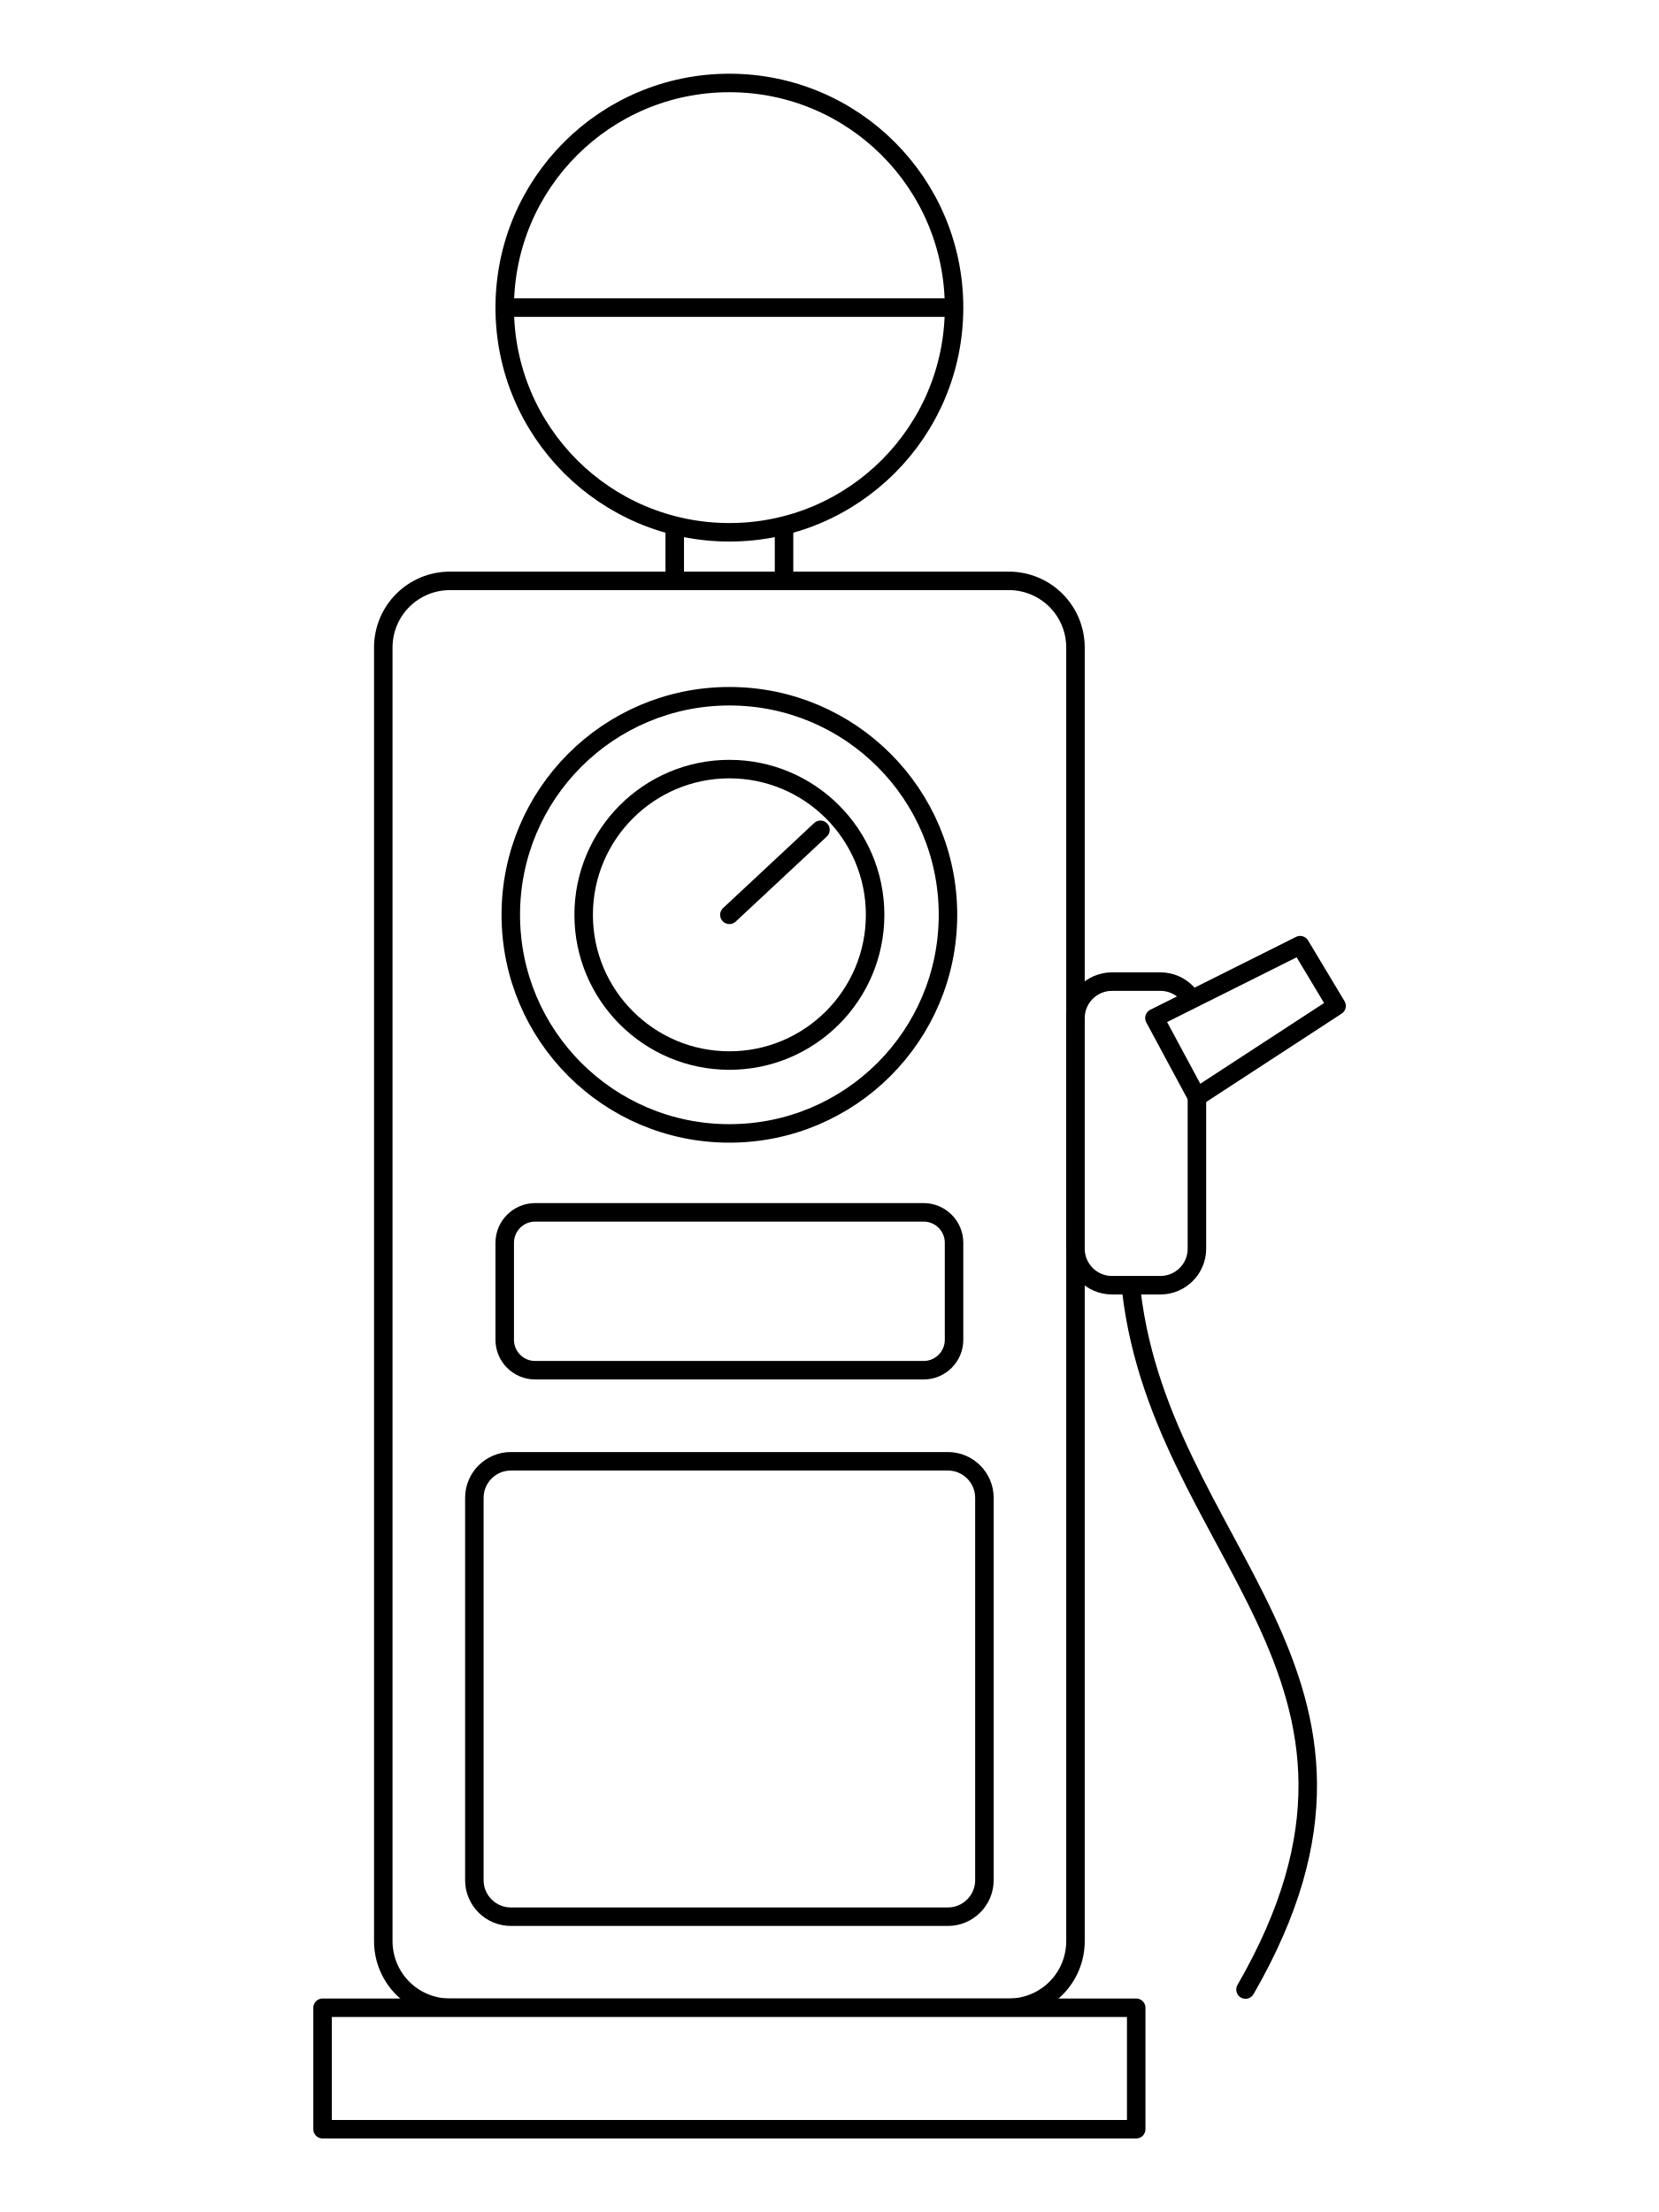
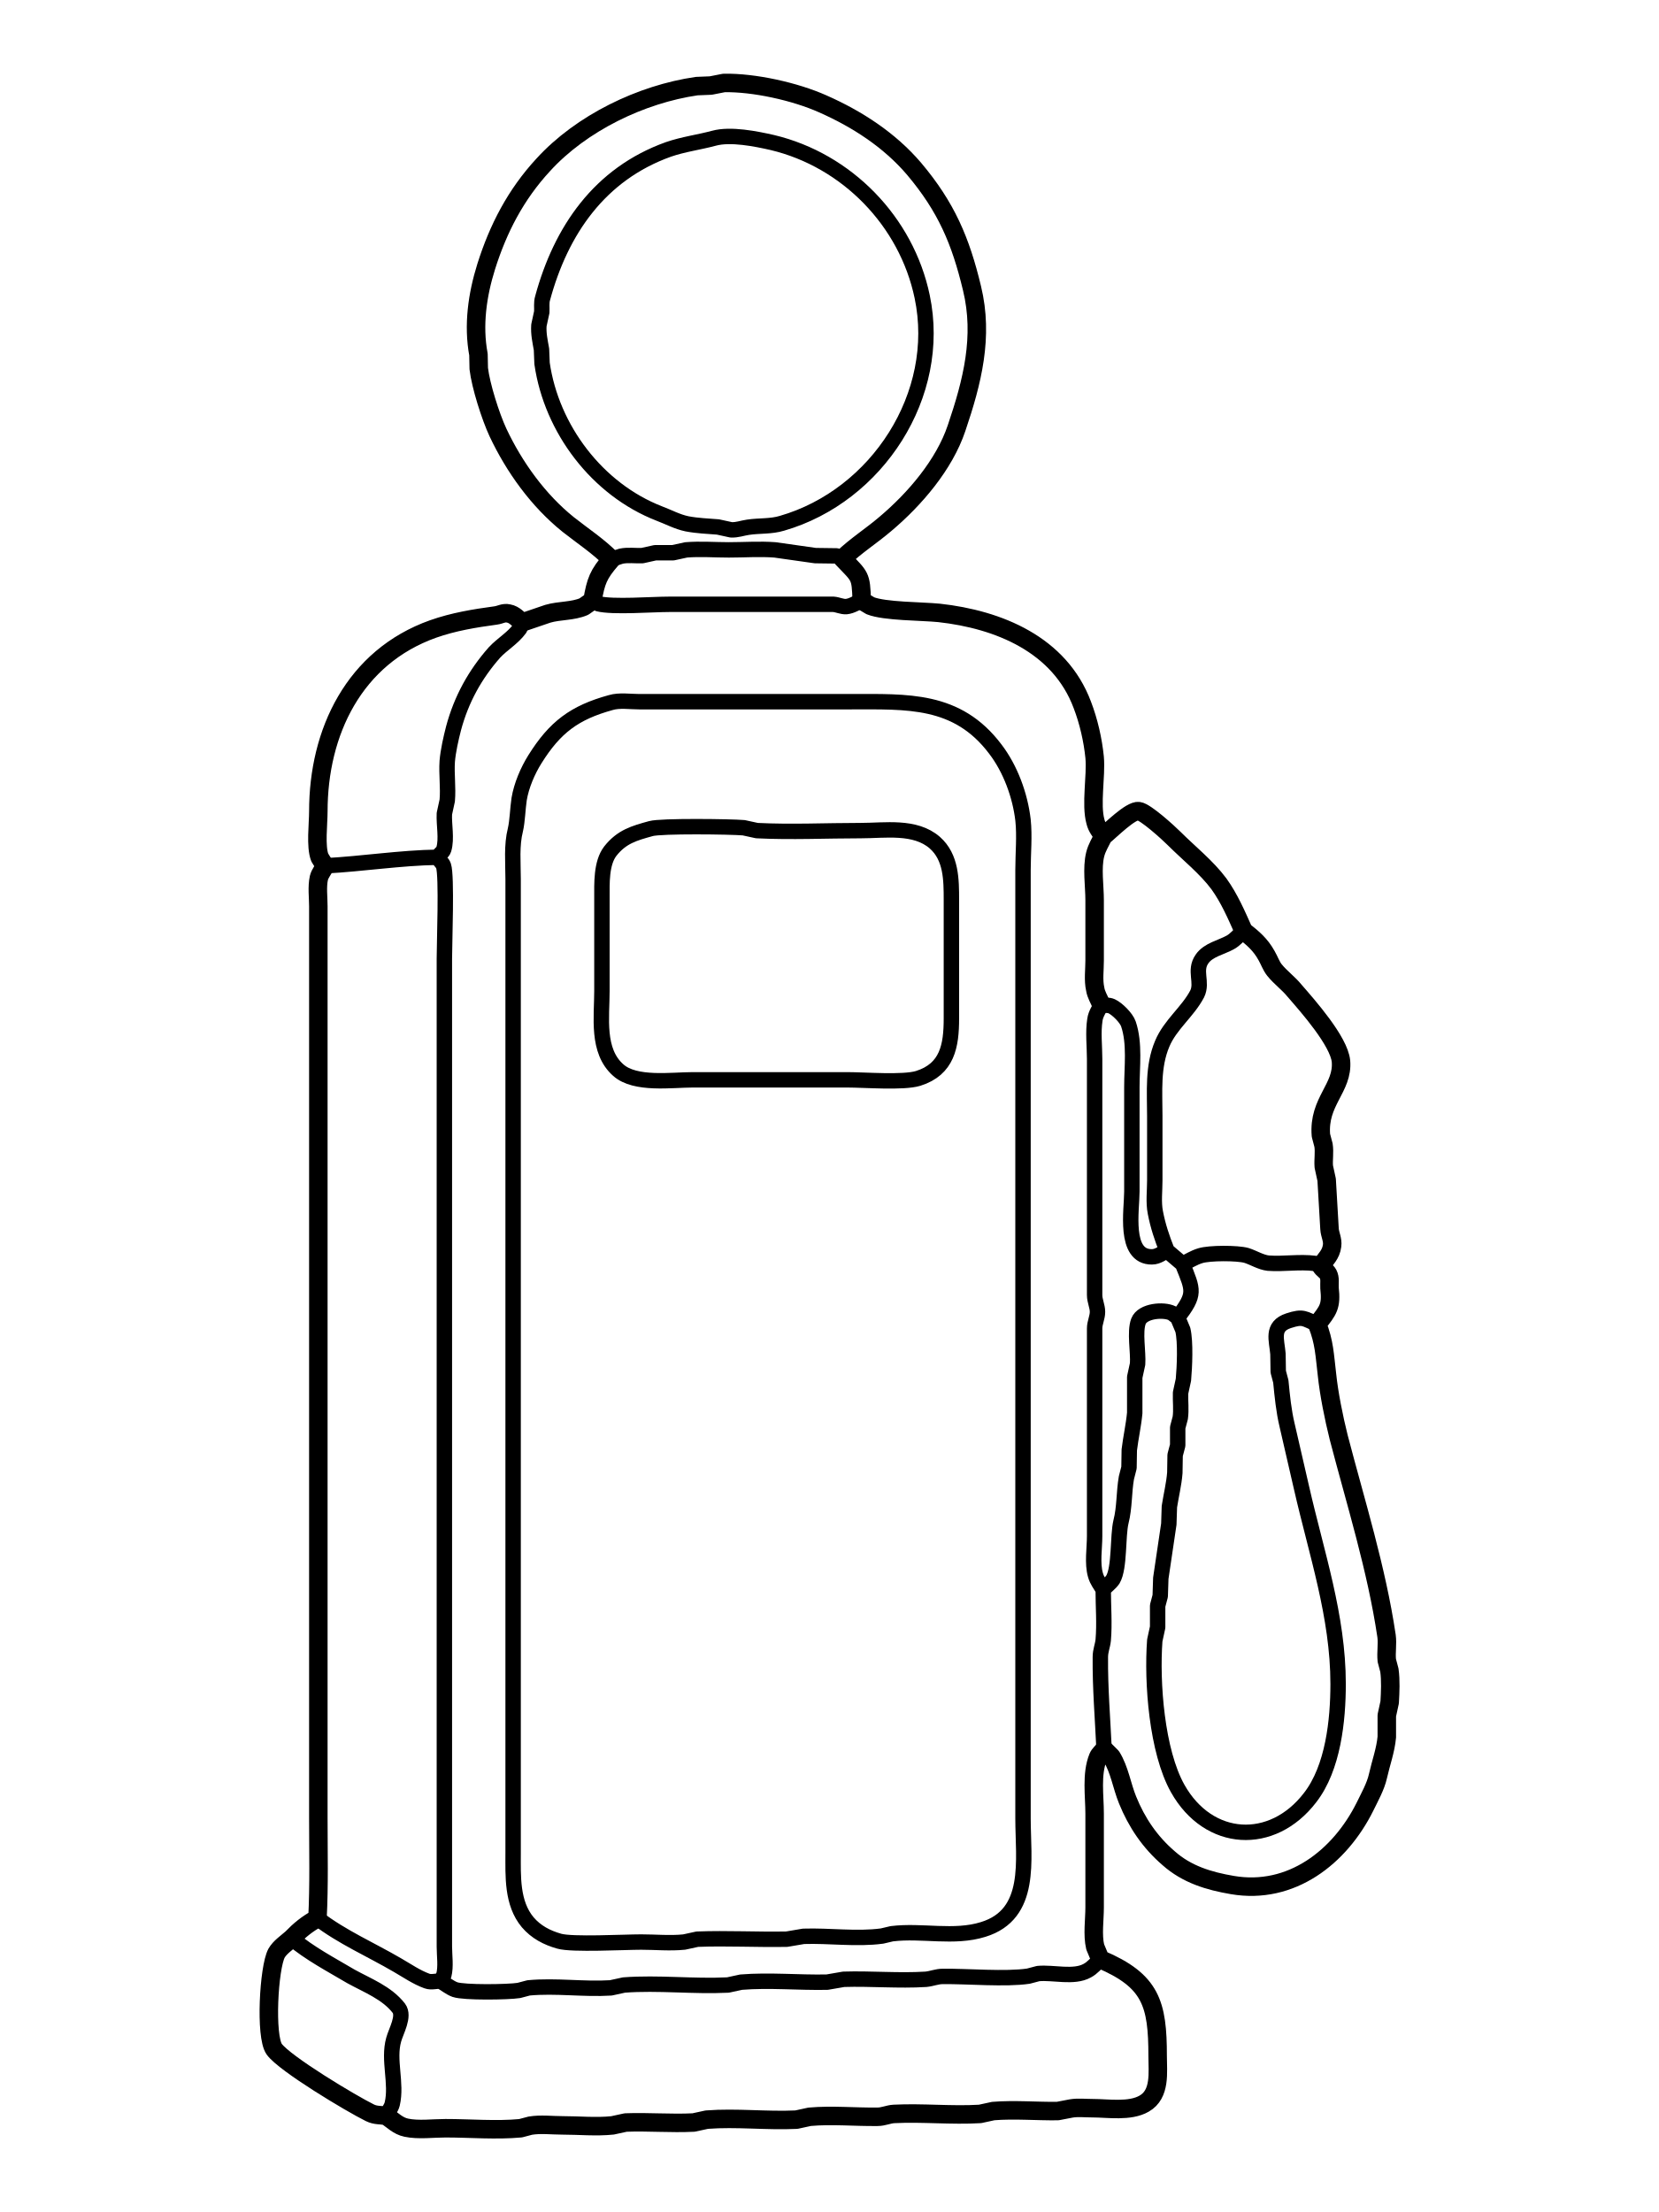
<svg xmlns="http://www.w3.org/2000/svg" version="1.1" viewBox="0 0 600 800" width="5.607in" height="7.476in" role="img" aria-label="The Filling Station Pump, a picture to color">
  <rect width="600" height="800" fill="#fff" />
-   <g transform="translate(-65.608 -53.442) scale(1.098)" fill="#fff" data-bw="white" stroke="#000" stroke-width="6.092" stroke-linecap="round" stroke-linejoin="round">
-     <path d="M282 210 L318 210 L318 244 L282 244 Z" />
-     <path d="M374 150 C374 190.9 340.9 224 300 224 C259.1 224 226 190.9 226 150 C226 109.1 259.1 76 300 76 C340.9 76 374 109.1 374 150 Z" />
-     <path fill="none" d="M228 150 L372 150" />
-     <path fill="none" d="M432 470 C440 560 530 600 470 704" />
-     <path d="M208 240 L392 240 C404.2 240 414 249.8 414 262 L414 688 C414 700.2 404.2 710 392 710 L208 710 C195.8 710 186 700.2 186 688 L186 262 C186 249.8 195.8 240 208 240 Z" />
-     <path d="M372 350 C372 389.8 339.8 422 300 422 C260.2 422 228 389.8 228 350 C228 310.2 260.2 278 300 278 C339.8 278 372 310.2 372 350 Z" />
-     <path d="M348 350 C348 376.5 326.5 398 300 398 C273.5 398 252 376.5 252 350 C252 323.5 273.5 302 300 302 C326.5 302 348 323.5 348 350 Z" />
-     <path fill="none" d="M300 350 L330 322" />
-     <path d="M236 448 L364 448 C369.5 448 374 452.5 374 458 L374 490 C374 495.5 369.5 500 364 500 L236 500 C230.5 500 226 495.5 226 490 L226 458 C226 452.5 230.5 448 236 448 Z" />
-     <path d="M228 530 L372 530 C378.6 530 384 535.4 384 542 L384 668 C384 674.6 378.6 680 372 680 L228 680 C221.4 680 216 674.6 216 668 L216 542 C216 535.4 221.4 530 228 530 Z" />
-     <path d="M426 372 L442 372 C448.6 372 454 377.4 454 384 L454 460 C454 466.6 448.6 472 442 472 L426 472 C419.4 472 414 466.6 414 460 L414 384 C414 377.4 419.4 372 426 372 Z" />
-     <path d="M440 384 L488 360 L500 380 L454 410 Z" />
-     <path d="M166 710 L434 710 L434 750 L166 750 Z" />
+   <g transform="translate(-11.262 -13.508) scale(1.036)" fill="#fff" data-bw="white" stroke="#000" stroke-width="6.456" stroke-linecap="round" stroke-linejoin="round">
+     <path fill="none" stroke-width="5.38" d="M224.3 208.3 L227.7 207.2 C230.1 206.7 232.6 207.1 235.1 207 L239.6 206 L245.8 206 L250.4 205 C255.3 204.6 260.4 205 265.3 205 C270.6 205 276.1 204.6 281.4 205 L295.5 207 L302.9 207.1 L305 208 M217.7 222.7 L219.7 223.8 C224.8 225.1 238.5 224 244.5 224 L283.1 224 L301.8 224 C303.3 224.1 304.8 224.9 306.3 224.8 C308.3 224.6 309.9 223.4 311.7 222.7 M193.3 230.3 L192.3 232.5 C189.9 235.8 186.2 237.9 183.5 240.8 C176.7 248.5 171.9 257.2 169.2 267.3 C168.3 270.8 167.3 275.2 167 278.8 C166.7 283.4 167.4 288 167 292.5 L166 297.1 C165.8 300.9 166.9 305.8 165.8 309.5 C165.4 310.8 164.1 311.2 163.7 312.3 M163.7 312.3 C150.6 312.5 137.5 314.6 124.3 315.3 M163.7 312.3 C164.1 313.4 165.3 314.1 165.7 315.3 C166.9 318.8 166 342.2 166 347.7 L166 421.4 L166 611.4 L166 670.1 L166 692.6 C166 695.8 166.6 699.5 165.8 702.6 L164.7 704.7 M445 338 C443.4 339.4 442.2 341 440.4 342 C437.2 343.8 432.7 344.6 430.5 347.8 C427.6 351.9 430.8 355.9 428.8 360 C425.5 366.3 419.4 370.7 416.6 377.4 C413.2 385.4 414 394.2 414 402.6 L414 425.1 C414 428.7 413.5 432.8 414.2 436.3 C415.1 441 416.5 445.2 418.3 449.7 M395.3 363.7 C396.5 364.1 397.8 363.8 398.9 364.3 C400.9 365.2 404.1 368.4 404.8 370.5 C407.1 377.3 406 385.4 406 392.6 L406 429 C406 435.4 403.1 451.9 413 451.8 C415.1 451.8 416.6 450.4 418.3 449.7 M395.3 363.7 C394.6 365.4 393.4 366.9 393.1 369 C392.4 373.4 393 378.3 393 382.7 L393 412.7 L393 465.1 C393 467.2 394 469 394 471 C394 473 393 474.8 393 476.8 L393 516.8 L393 549.3 C393 553.5 392.1 558.8 393.3 562.9 C393.9 565 395 566.2 396 568 M418.3 449.7 L423.7 454.3 M423.7 454.3 C425.8 453.3 427.6 452.1 429.9 451.4 C433.1 450.4 442.8 450.4 446 451.3 C448.5 452.1 451 453.7 453.6 454 C459 454.4 464.5 453.4 469.9 454.1 L472 455 M423.7 454.3 C427.5 463.7 428.3 464.7 422 473 M422 473 L423.8 477.3 C424.8 481.5 424.4 490.3 424 494.7 L423 499.3 C422.9 502.2 423.3 505.2 422.9 508 L422 511.4 L422 517.6 L421.1 521 L421 527.2 C420.7 531.1 419.7 535.1 419.1 539 L418.9 545.1 L416.1 564 L415.9 570.2 L415 573.6 L415 581.1 L414 585.7 C412.9 600.4 414.7 624.4 422 637.4 C432.8 656.6 455 657.8 468.2 640.6 C476.3 630.2 478 613.5 478 600.9 C478 577.2 470.4 555.2 465.2 532.3 L460.2 510.6 C459 505.6 458.5 500.4 458 495.3 L457.1 491.9 L457 485.7 C456.6 480.8 454.6 476.1 460.7 474.1 C465.9 472.4 466.1 473.4 470.7 475.3 M422 473 L420.1 471.5 C417.1 470 409.7 470.6 408.3 474.3 C406.9 478 408.3 485.1 408 489.2 L407 493.8 L407 506.3 C406.6 510.6 405.6 515 405.1 519.2 L405 525.4 L404.1 528.9 C403.2 534 403.5 539.2 402.2 544.3 C401 549.3 401.8 560.3 399.4 564.4 C398.5 565.8 397 566.7 396 568 M396 568 C396 573.8 396.5 579.8 396 585.6 C395.8 587.6 395 589.3 395 591.5 C394.9 602.3 395.8 612.9 396.3 623.7 M121.7 682.7 C130.3 689.3 140.3 693.6 149.7 699.1 C153 701 156.3 703.3 159.9 704.6 C161.6 705.2 163 704.5 164.7 704.7 M112.7 689.7 C119 695 126.3 698.8 133.4 703 C139.2 706.2 145.9 708.7 150.1 714.1 C152.2 716.9 149.1 722.1 148.3 725.1 C146.3 732.2 149.5 740.3 147.8 747.5 C147.4 749.1 146.3 750.2 145.7 751.7 M395 697 C393.5 698.4 392.3 700 390.4 701 C385.7 703.6 378.6 701.5 373.3 702 L369.9 702.9 C361.9 704.1 348.6 702.9 340 703 C337.9 703 336.2 703.8 334.1 704 C324.6 704.6 314.9 703.7 305.4 704 L299.6 705 C289.6 705.2 279.5 704.2 269.6 705 L265 706 C252.9 706.6 240.7 705.1 228.7 706 L224.1 707 C214.6 707.6 204.9 706.1 195.4 707 L192 707.9 C188.2 708.5 172.9 708.7 169.7 707.6 C167.8 706.9 166.4 705.6 164.7 704.7 M260.1 61.3 C265.9 59.7 274.8 61.5 280.5 62.8 C306.5 69 327.3 90.3 332.8 116.6 C340 150.8 317.1 186.1 283.9 195.7 C280 196.9 276 196.5 272 197.1 C269.9 197.4 268.3 198.1 266.1 198 L261.5 197 C257.8 196.7 254.4 196.6 250.7 195.9 C247.3 195.2 244.2 193.5 241 192.3 C219.4 183.9 203.4 162.8 200.1 139.9 L199.9 135 C199.4 132.1 198.8 129.6 199 126.6 L200 122 C200.1 120.4 199.8 118.7 200.3 117.1 C206.7 93.5 220.2 73.8 244.2 65.2 C249.4 63.4 254.9 62.7 260.1 61.3 Z M224.1 258.3 C227.1 257.4 230.9 258 234 258 L259 258 L307.8 258 C327.6 258 345 256.9 358.3 274.5 C363.6 281.4 367 290.7 368 299.3 C368.6 304.9 368 311 368 316.7 L368 351.7 L368 535.5 L368 648 C368 662.2 371.4 681.3 354.1 686.6 C343.9 689.8 332.8 686.8 322.2 688.1 L318.8 688.9 C309.9 690.1 300.4 688.7 291.4 689 L285.5 690 C275.1 690.2 264.7 689.6 254.3 690 L249.7 691 C244.8 691.5 239.6 691 234.7 691 C228.8 691 210.6 692 206.1 690.7 C201.8 689.5 198 687.5 195.1 684.1 C189.5 677.4 190 668 190 659.9 L190 616.2 L190 434.9 L190 346.2 L190 319.9 C190 314.2 189.4 308.2 190.8 302.7 C191.5 299.7 191.6 295.3 192.1 292 C192.9 287.2 195.1 282.1 197.6 278.1 C204.6 266.9 211.4 261.8 224.1 258.3 Z M238.1 302.3 C241.6 301.3 265.9 301.6 270.5 302 L275.1 303 C287.2 303.6 299.3 303 311.4 303 C319.8 303 330.3 301.2 337.2 307.2 C343 312.3 343 320.2 343 327.3 L343 368.6 C343 378.1 341.6 386.3 331.4 389.5 C326.2 391.1 312.7 390 306.6 390 L252.8 390 C245.3 390 232.6 391.9 226.7 386.6 C219.1 379.9 221 368.1 221 359 L221 326.5 C221 321.5 220.7 314.4 223.9 310.2 C227.9 305.1 232.3 303.9 238.1 302.3 Z" />
+     <path fill="none" d="M224.3 208.3 C219.6 203.6 214.5 200.3 209.3 196.2 C198.8 187.8 190.4 176.1 184.7 164 C182.1 158.4 178.7 147.7 178 141.7 L177.9 136.8 C176 126.6 177.5 116 180.6 106.1 C184.8 92.8 190.9 81 200.5 70.6 C213.8 56 234.7 45.9 254.1 43.1 L259 42.9 L263.6 42 C274.1 41.8 288.5 45 298.1 49.3 C310.1 54.6 321.4 61.9 330 72 C341.2 85.3 346.2 97 350.2 113.7 C354.3 130.6 350.3 146.3 344.8 162.5 C340.5 175.3 330.2 187.3 320 195.9 C315.1 200.1 309.7 203.5 305 208 M224.3 208.3 C219.7 213.6 218.9 215.9 217.7 222.7 M305 208 C311.2 214.5 311.4 213.8 311.7 222.7 M217.7 222.7 L214.7 224.8 C210.7 226.5 206.2 226.1 202.1 227.3 L193.3 230.3 M311.7 222.7 L314.7 224.5 C319.7 226.5 332.7 226.4 338.7 227 C359.5 229.3 380.8 238 388.7 259.1 C390.9 264.8 392.4 271.4 393 277.4 C393.6 284 391.6 293.8 393.3 299.9 C393.8 302 395 303.2 396 305 M193.3 230.3 C191.6 229.2 190.6 227.6 188.4 227.2 C186.7 226.8 185.5 227.7 183.9 227.9 C176.5 228.9 169.2 230.1 162.1 232.6 C134.5 242.4 122 268.6 122 296.3 C122 300.7 121 308.5 122.5 312.4 L124.3 315.3 M396 305 C398.5 303 405.6 295.8 408.4 296.2 C410.8 296.5 418.7 303.7 420.7 305.7 C425.8 310.8 432.1 315.8 436.4 321.6 C440 326.6 442.5 332.4 445 338 M396 305 C395 307.1 393.8 308.9 393.2 311.3 C392 316.1 393 322.3 393 327.3 L393 348.4 C393 351.6 392.5 355.2 393.2 358.3 C393.5 360.3 394.6 361.9 395.3 363.7 M124.3 315.3 C123.7 316.8 122.6 317.9 122.2 319.5 C121.5 322.6 122 326.3 122 329.4 L122 350.7 L122 423.1 L122 591.6 L122 647.7 C122 659.4 122.3 671.1 121.7 682.7 M445 338 C448.3 340.6 450.9 342.8 453 346.6 C454 348.3 454.6 350.2 455.8 351.7 C457.9 354.3 460.7 356.3 462.8 358.9 C467.5 364.3 478.3 376.5 479 383.5 C479.8 392.9 471 397.5 472 409.4 L472.9 412.8 C473.3 415.3 472.8 417.8 473 420.3 L474 424.9 L475 442 C475.1 444 476.2 445.8 475.9 447.9 C475.5 451.1 473.6 452.5 472 455 M472 455 C472.6 456.1 473.9 456.7 474.5 457.8 C475.3 459.3 474.9 461 475 462.7 C475.7 469.1 474.6 470.4 470.7 475.3 M470.7 475.3 C473.2 481.6 473.3 486.1 474.1 492.8 C474.8 499.6 476.5 508 478.2 514.8 C484.2 537.8 491.4 560.6 494.9 584.1 C495.3 586.9 494.7 589.9 495 592.7 L495.9 596.1 C496.4 599.6 496.2 603.8 496 607.3 L495 611.9 L495 619.4 C494.6 624 492.9 628.6 491.9 633.1 C491.1 636.7 489 640.4 487.4 643.7 C478.6 661.4 461.6 674.6 441.1 671.1 C432.9 669.7 425.2 667.4 418.8 661.7 C412.3 656.1 407.7 649.3 404.5 641.4 C402.5 636.5 401.7 630.8 398.9 626.3 L396.3 623.7 M396.3 623.7 C395.7 624.7 394.7 625.3 394.2 626.5 C391.8 632.4 393 640 393 646.2 L393 678.9 C393 683.2 392.2 688.5 393.2 692.7 L395 697 M121.7 682.7 C118.1 684.7 115.6 686.7 112.7 689.7 M112.7 689.7 C110.9 691.3 108.6 692.8 107.4 694.9 C104.7 700 103.4 723.9 106.6 728.4 C110.3 733.5 133.5 747.4 140 750.6 C142 751.6 143.7 751.3 145.7 751.7 M395 697 C412.7 704.5 415 712.5 415 730.8 C415 736.4 416.1 744.1 410.3 747.4 C405.3 750.3 397.7 749 392.2 749 C389.8 749 387.1 748.7 384.8 749.1 L380.1 750 C372.7 750.1 365 749.4 357.6 750 L353 751 C343.1 751.6 333 750.5 323 751 C321 751.1 319.3 752 317.2 752 C309.4 752.1 301.3 751.3 293.5 752 L288.9 753 C278.5 753.5 268 752.2 257.6 753 L253 754 C245.1 754.4 237.2 753.7 229.3 754 L224.7 755 C219 755.6 212.9 755 207.2 755 C203.6 755 199.6 754.5 196 755.1 L192.6 756 C184 756.8 175 756 166.4 756 C162 756 156.9 756.7 152.7 755.8 C149.8 755.2 148 753.2 145.7 751.7" />
  </g>
</svg>
